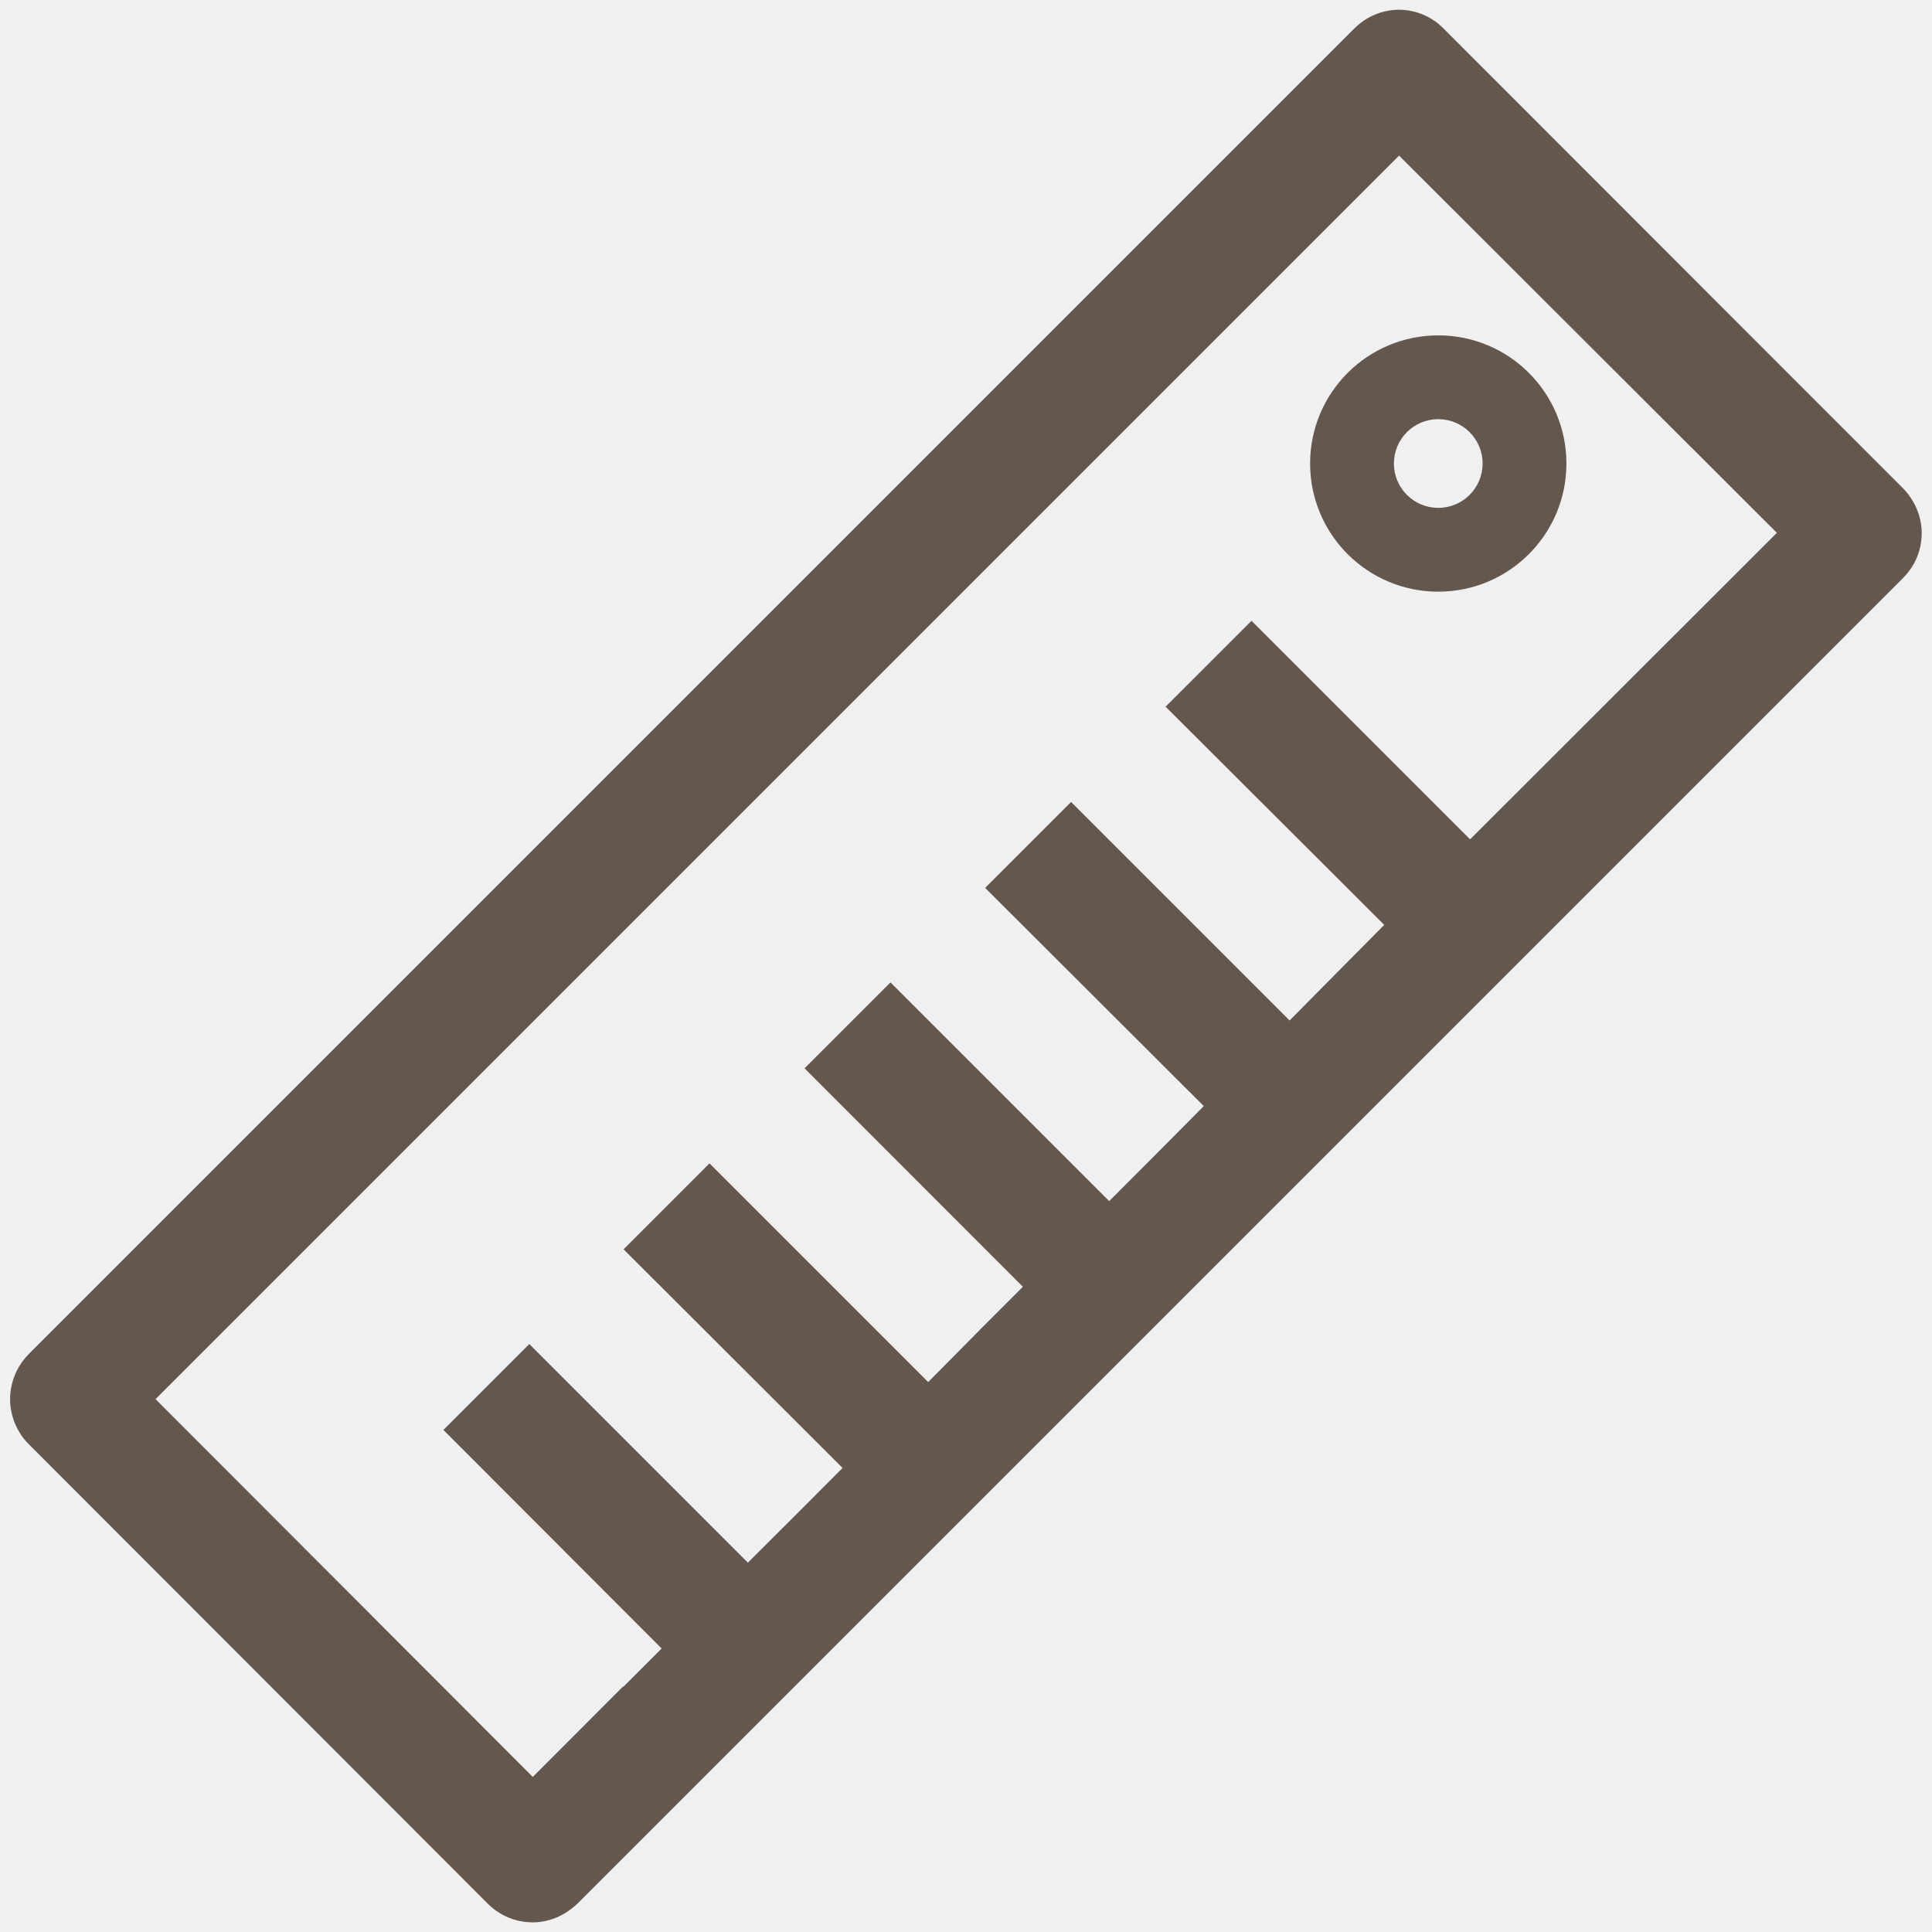
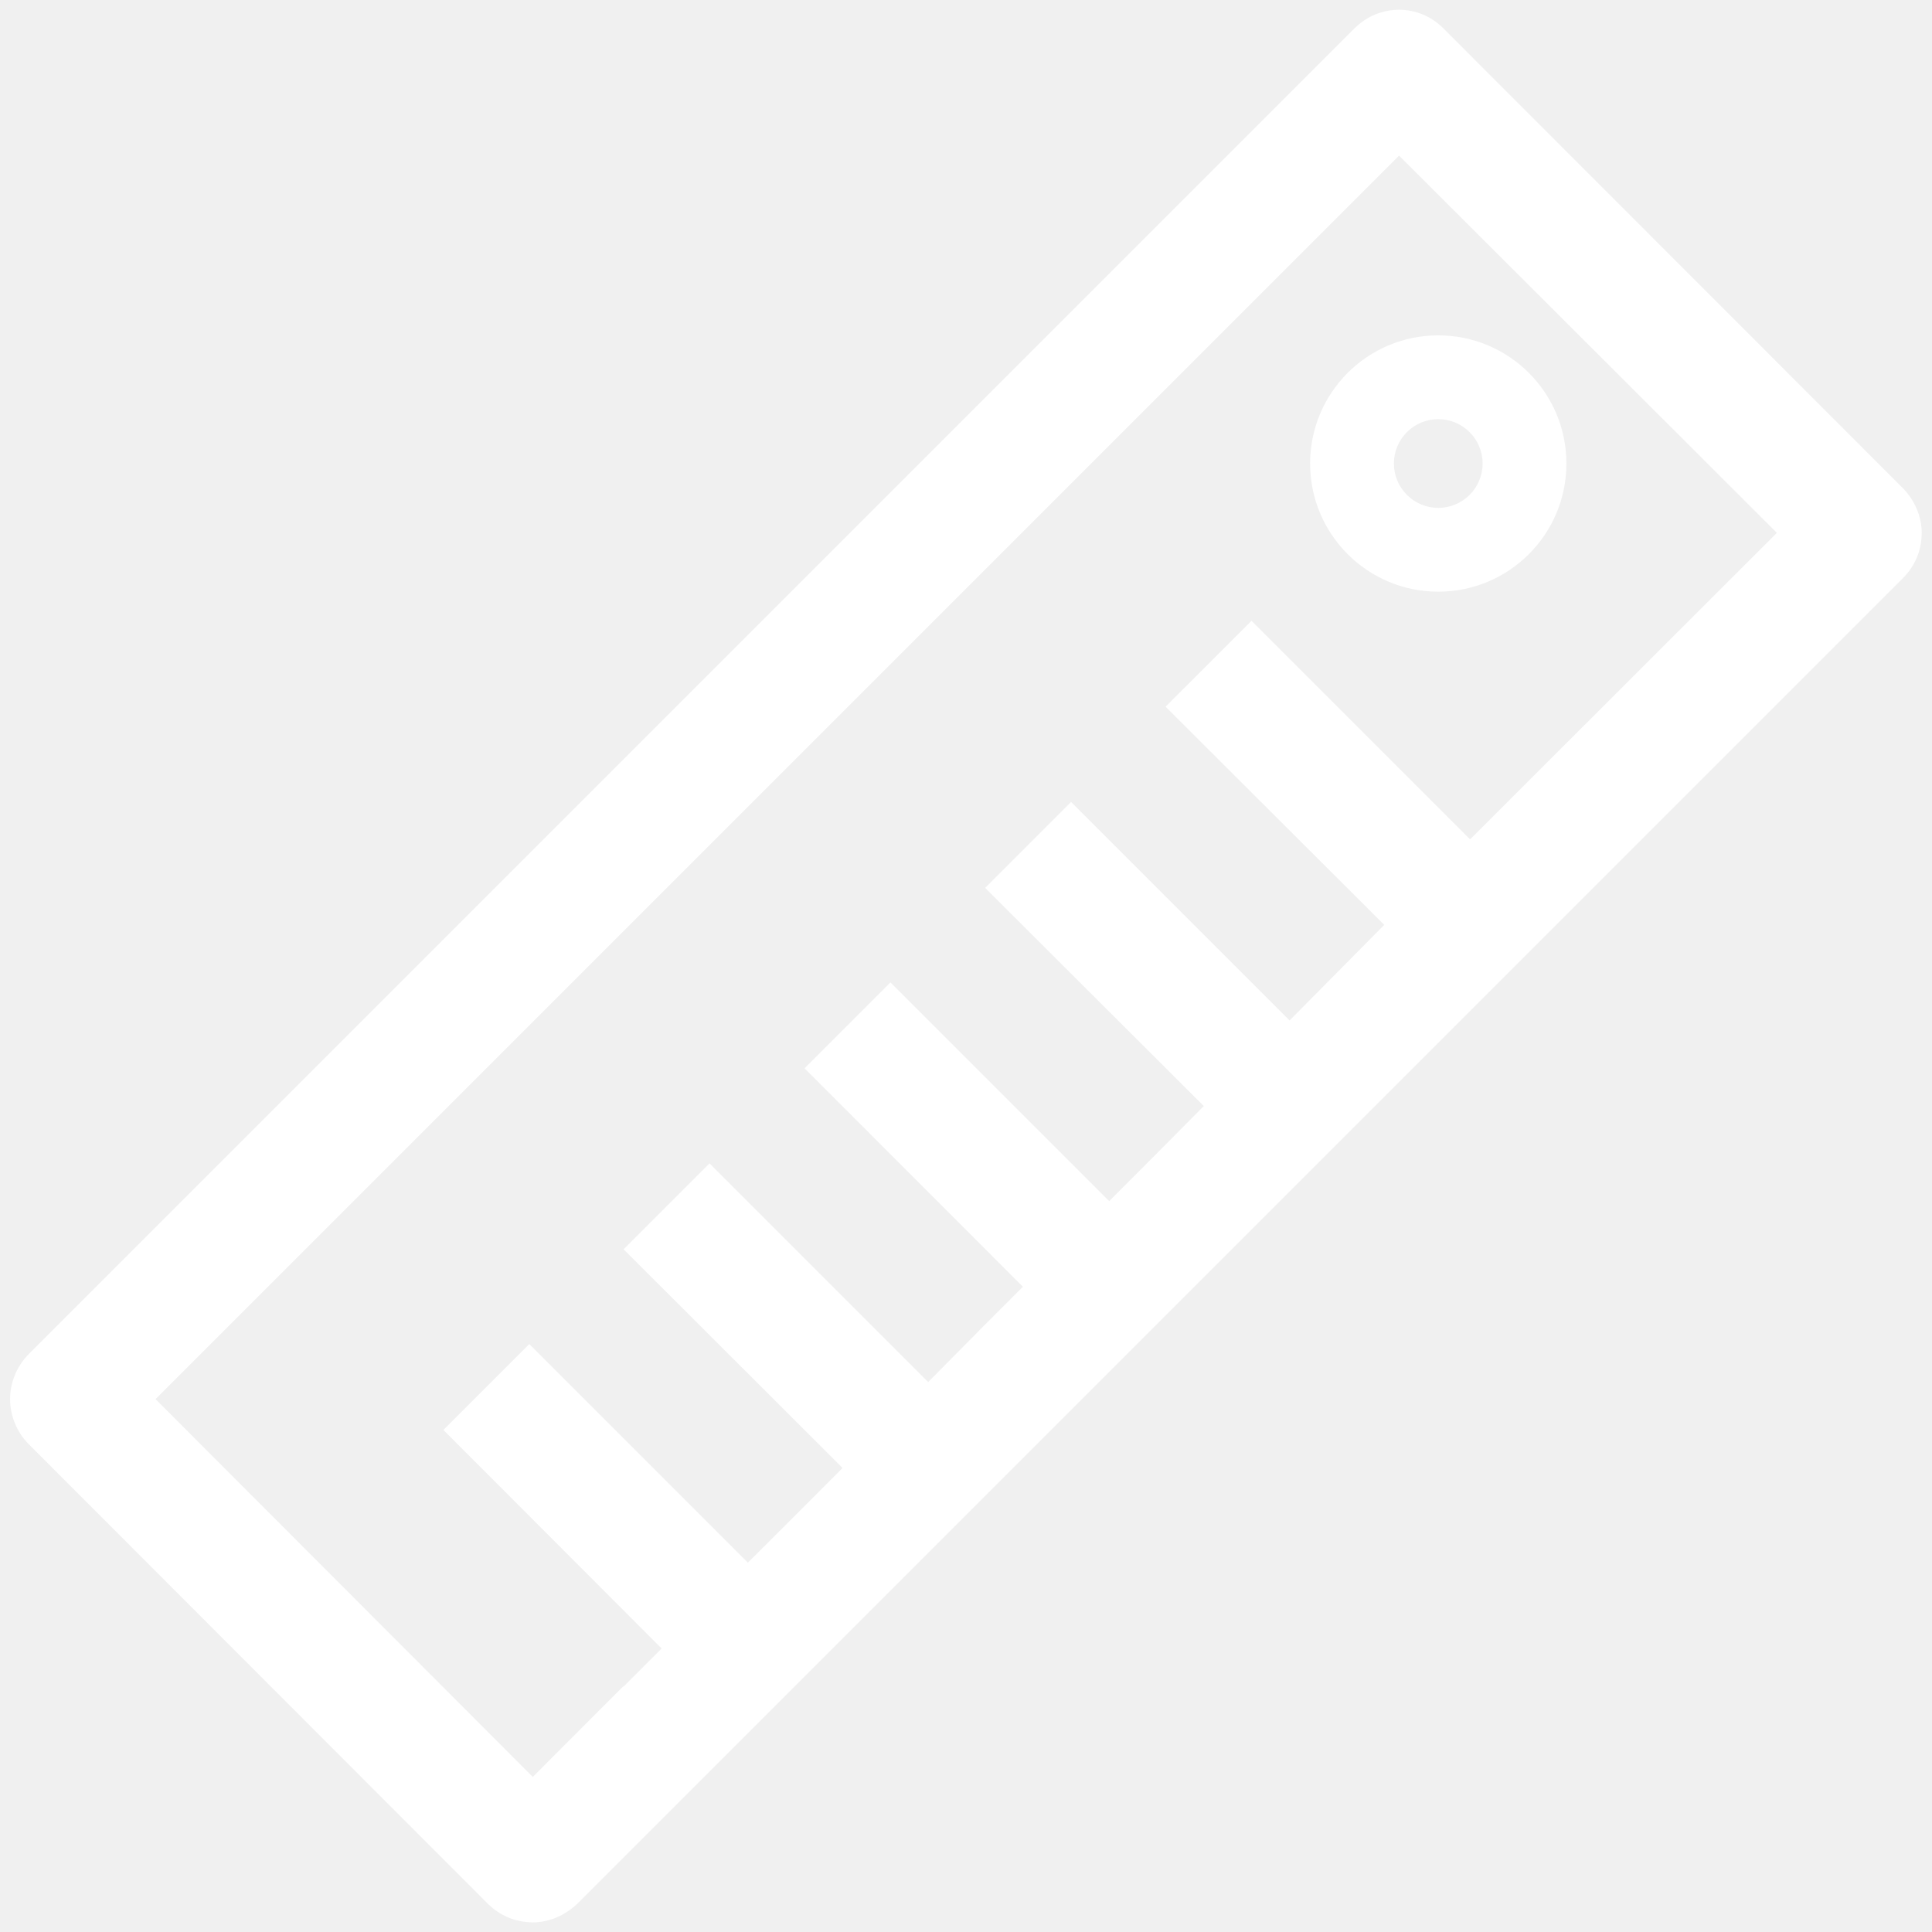
<svg xmlns="http://www.w3.org/2000/svg" xml:space="preserve" width="1000mm" height="1000mm" version="1.0" style="shape-rendering:geometricPrecision; text-rendering:geometricPrecision; image-rendering:optimizeQuality; fill-rule:evenodd; clip-rule:evenodd" viewBox="0 0 100000 100000">
  <defs>
    <style type="text/css">
   
-     .fil2 {fill:#63574E}
-     .fil0 {fill:#63574E;fill-rule:nonzero}
-     .fil1 {fill:#63574E;fill-rule:nonzero}
+     .fil2 {fill:#fff}
+     .fil0 {fill:#fff;fill-rule:nonzero}
+     .fil1 {fill:#fff;fill-rule:nonzero}
   
  </style>
  </defs>
  <g id="Layer_x0020_1">
    <path class="fil0" d="M74014.18 2220.2l23766.69 23782.48c102.71,106.4 195.58,223.04 275.98,347.05 251.91,369.43 386.6,806.08 386.6,1253.1 0,3.01 0,5.96 0,8.95 -4.01,592.6 -242.51,1159.91 -662.43,1577.63l-68626.02 68626.01c-129.1,123.34 -272.41,232.27 -426.11,323.57 -349.5,221.18 -755.22,339.06 -1169.24,339.06 -1.84,0 -4.25,0 -6.14,0 -591.35,-8.41 -1157.19,-246.06 -1577.48,-662.44l-23766.8 -23790.47c-423.24,-426.61 -660.91,-1004.13 -660.91,-1605.27 0,-601.14 237.67,-1178.64 661.01,-1605.32l68626.01 -68626.01c419.44,-417.71 985.77,-655.69 1577.63,-662.34 594.17,3.37 1162.59,245.36 1577.53,670.36l23.68 23.64zm-922.26 45647.51l-11311.45 -11287.82 2997.44 -2997.45 11311.5 11311.45 17329.37 -17313.59 -21005.86 -20974.32 -65810.01 65810.03 20974.33 21005.84 5088.54 -5096.44 31.53 0 2997.44 -2997.43 -0.01 -0.01 -11295.65 -11311.44 2997.44 -2997.45 11311.44 11311.45 3352.43 -3344.53 2997.43 -3005.33 3.95 3.96 -11335.09 -11319.39 2997.44 -2997.44 11319.39 11319.33 3352.39 -3383.95 2997.43 -2997.44 19.73 19.73 -11319.39 -11327.24 2997.44 -2997.44 11319.4 11319.31 3344.53 -3352.44 2997.45 -3021.07 0 0 -11311.46 -11287.82 2997.45 -2997.45 11311.49 11311.45 6341.94 -6405.06z" />
    <path class="fil1" d="M74739.65 1498.74l23778.71 23794.51c76.94,79.68 147.35,159.66 210.7,239.32 56.77,71.4 114.47,151.67 172.78,240.49l0.73 -0.49c183.11,268.54 324.19,563.36 420.02,873.98 96.87,314 146.94,636.29 146.94,956.28l0 8.95 -4.01 4.01c-2.98,439.51 -89.93,862.6 -251.31,1246.96 -161.98,385.75 -401.73,743.23 -709.73,1050.12l2.01 2.01 -68626.02 68626.01 -20.04 16.03c-82.23,78.56 -179.87,160.79 -292.23,246.11 -115.32,87.57 -221.7,160.39 -318.25,217.75l-0.42 -0.72c-247.19,153.25 -515.46,271.9 -796.78,353.47 -297.07,86.14 -597.79,130.6 -893.1,130.6l-6.14 0 -12.02 -4.01c-436.04,-6.19 -855.73,-94 -1237.64,-254.38 -383.95,-161.23 -740.89,-399.15 -1049.28,-704.66l-23770.81 -23794.48c-306.72,-309.17 -546.41,-673.48 -709.58,-1069.77 -164.76,-400.22 -251.94,-827 -251.94,-1256.96 0,-429.98 87.17,-856.75 251.97,-1256.97 163.17,-396.3 402.88,-760.61 709.65,-1069.8l0 -4.02 68626.01 -68626.01 4.01 0c307.11,-305.83 664.06,-544.23 1048.98,-705.84 382.87,-160.73 804.14,-248.18 1242.09,-253.1l12.03 0c437.67,2.48 862.87,91.54 1252.42,257.08 390.23,165.83 748.99,409.33 1053.08,720.38l17.17 17.15zm22303.73 25213.38c-7928.77,-7934.05 -15858.15,-15867.51 -23786.36,-23802.12 -110.7,-113.39 -243.36,-202.99 -389.24,-264.98 -144.4,-61.36 -297.65,-94.81 -451.38,-96.69 -152.31,2.36 -308.45,37.13 -459.93,100.72 -150.27,63.09 -285.64,151.96 -397.65,262.97l1.99 1.99 -68626.01 68626.02 -2 -2c-115.54,116.99 -205.65,254 -266.77,402.45 -59.93,145.53 -91.63,308.17 -91.63,479.39 0,171.24 31.7,333.88 91.6,479.38 61.48,149.32 152.24,287.05 268.7,404.44l23763.03 23786.68c111.86,110.76 247.95,199.82 399.73,263.55 149.92,62.95 304.6,98.02 456.05,101.82l0 -3.77 6.14 0c118.51,0 227.48,-14.45 323.95,-42.42 103.32,-29.95 204.45,-75.73 300.19,-136.31l24.04 -16.04c56.99,-33.84 99,-61.05 125.88,-81.47 26.08,-19.79 58.6,-47.96 97.33,-84.27l-1.51 -1.51 68626.01 -68626.01 4.02 0c111.07,-110.49 199.93,-245 262.83,-394.8 63.14,-150.39 97.36,-305.73 98.95,-457.36l-3.97 0 0 -8.95c0,-127.04 -17.3,-246.63 -50.75,-355.06 -34.48,-111.78 -86.71,-220.02 -155.48,-320.88l-12.02 -20.04c-17.62,-27.18 -42.16,-60.54 -73.29,-99.69 -28.97,-36.43 -56.53,-68.2 -82.45,-95.04zm-25395.57 21159.92l-11317.05 -11293.4 4447.14 -4447.13 11313.84 11313.78 15879.24 -15864.78 -19555.51 -19526.14 -64364.16 64364.19 19525.91 19555.25 4667.25 -4674.48 27.98 0 1973.87 -1973.87 -11295.65 -11311.44 4445.86 -4445.89 11314.3 11314.32 2625.99 -2619.81 2274.52 -2280.51 -11334.08 -11318.4 4446.87 -4446.88 11317.99 11317.94 2628.32 -2653.07 0 -4.01 2274.23 -2274.23 -11299.67 -11307.5 4446.12 -4446.13 11320.54 11320.46 2617.92 -2624.11 2278.07 -2296.02 -11316.31 -11292.66 4447.14 -4447.13 11309.91 11309.85 4899.42 -4948.2zm-8417.65 -11290.9l11305.85 11282.24 -7784.44 7861.93 -11313.08 -11313.04 -1547.75 1547.75 11306.6 11282.97 -3716.81 3746.12 -4071.17 4080.78 -11318.24 -11318.15 -1548.75 1548.75 9849.22 9856.04 1.75 -1.74 745.21 745.21 -2.01 2 2.01 2.01 -724.47 722.47 704.74 704.73 -2997.44 2997.44 -1.99 -2 -4074.46 4112.82 -11320.8 -11320.73 -1548 1548 9880.24 9866.56 1.4 -1.41 729.48 731.28 -723.45 723.45 719.5 715.51c-2356.24,2362.45 -4716.06,4719.89 -7078.18,7076.49l-11308.59 -11308.59 -1549.01 1549.02 10570.69 10585.45 2.01 -2.01 725.49 725.49 -4023.53 4023.51 -35.07 0 -5509.85 5518.39c-7474.27,-7485.45 -14948.58,-14970.86 -22422.73,-22456.43l67255.83 -67255.85c7485.5,7474.07 14970.84,14948.29 22456.23,22422.49l-18779.52 18762.41 -11309.16 -11309.11 -1547.75 1547.75z" />
    <path class="fil2" d="M74443.97 17974.01c3323.4,0 6017.54,2694.14 6017.54,6017.54 0,3323.41 -2694.14,6017.55 -6017.54,6017.55 -3323.4,0 -6017.55,-2694.14 -6017.55,-6017.55 0,-3323.4 2694.15,-6017.54 6017.55,-6017.54zm0 3106.25c1607.87,0 2911.31,1303.45 2911.31,2911.32 0,1607.87 -1303.44,2911.31 -2911.31,2911.31 -1607.87,0 -2911.32,-1303.44 -2911.32,-2911.31 0,-1607.87 1303.45,-2911.32 2911.32,-2911.32z" />
    <path class="fil1" d="M74443.97 17358.37c1831.64,0 3489.93,742.46 4690.32,1942.86 1200.4,1200.4 1942.87,2858.69 1942.87,4690.33 0,1831.62 -742.47,3489.93 -1942.87,4690.32 -1200.39,1200.4 -2858.68,1942.86 -4690.32,1942.86 -1831.63,0 -3489.93,-742.46 -4690.32,-1942.86 -1200.4,-1200.39 -1942.87,-2858.7 -1942.87,-4690.32 0,-1831.64 742.47,-3489.93 1942.87,-4690.33 1200.39,-1200.4 2858.69,-1942.86 4690.32,-1942.86zm3819.77 2813.41c-977.5,-977.5 -2328.01,-1582.13 -3819.77,-1582.13 -1491.76,0 -2842.26,604.62 -3819.77,1582.13 -977.51,977.51 -1582.13,2328.02 -1582.13,3819.78 0,1491.76 604.61,2842.26 1582.13,3819.77 977.51,977.51 2328.01,1582.13 3819.77,1582.13 1491.76,0 2842.27,-604.63 3819.77,-1582.13 977.52,-977.51 1582.13,-2328.01 1582.13,-3819.77 0,-1491.76 -604.62,-2842.27 -1582.13,-3819.78zm-3819.77 292.84c973.87,0 1855.6,394.79 2493.88,1033.08 638.28,638.28 1033.08,1520.01 1033.08,2493.88 0,973.87 -394.8,1855.6 -1033.08,2493.88 -638.28,638.27 -1520.01,1033.07 -2493.88,1033.07 -973.87,0 -1855.6,-394.8 -2493.89,-1033.07 -638.26,-638.28 -1033.07,-1520.01 -1033.07,-2493.88 0,-973.87 394.81,-1855.6 1033.07,-2493.88 638.29,-638.29 1520.02,-1033.08 2493.89,-1033.08zm1623.33 1903.63c-415.4,-415.4 -989.34,-672.35 -1623.33,-672.35 -633.99,0 -1207.94,256.95 -1623.34,672.35 -415.39,415.4 -672.33,989.34 -672.33,1623.33 0,633.99 256.94,1207.93 672.33,1623.33 415.4,415.39 989.35,672.33 1623.34,672.33 633.99,0 1207.93,-256.94 1623.33,-672.33 415.4,-415.4 672.34,-989.34 672.34,-1623.33 0,-633.99 -256.94,-1207.93 -672.34,-1623.33z" />
  </g>
</svg>
